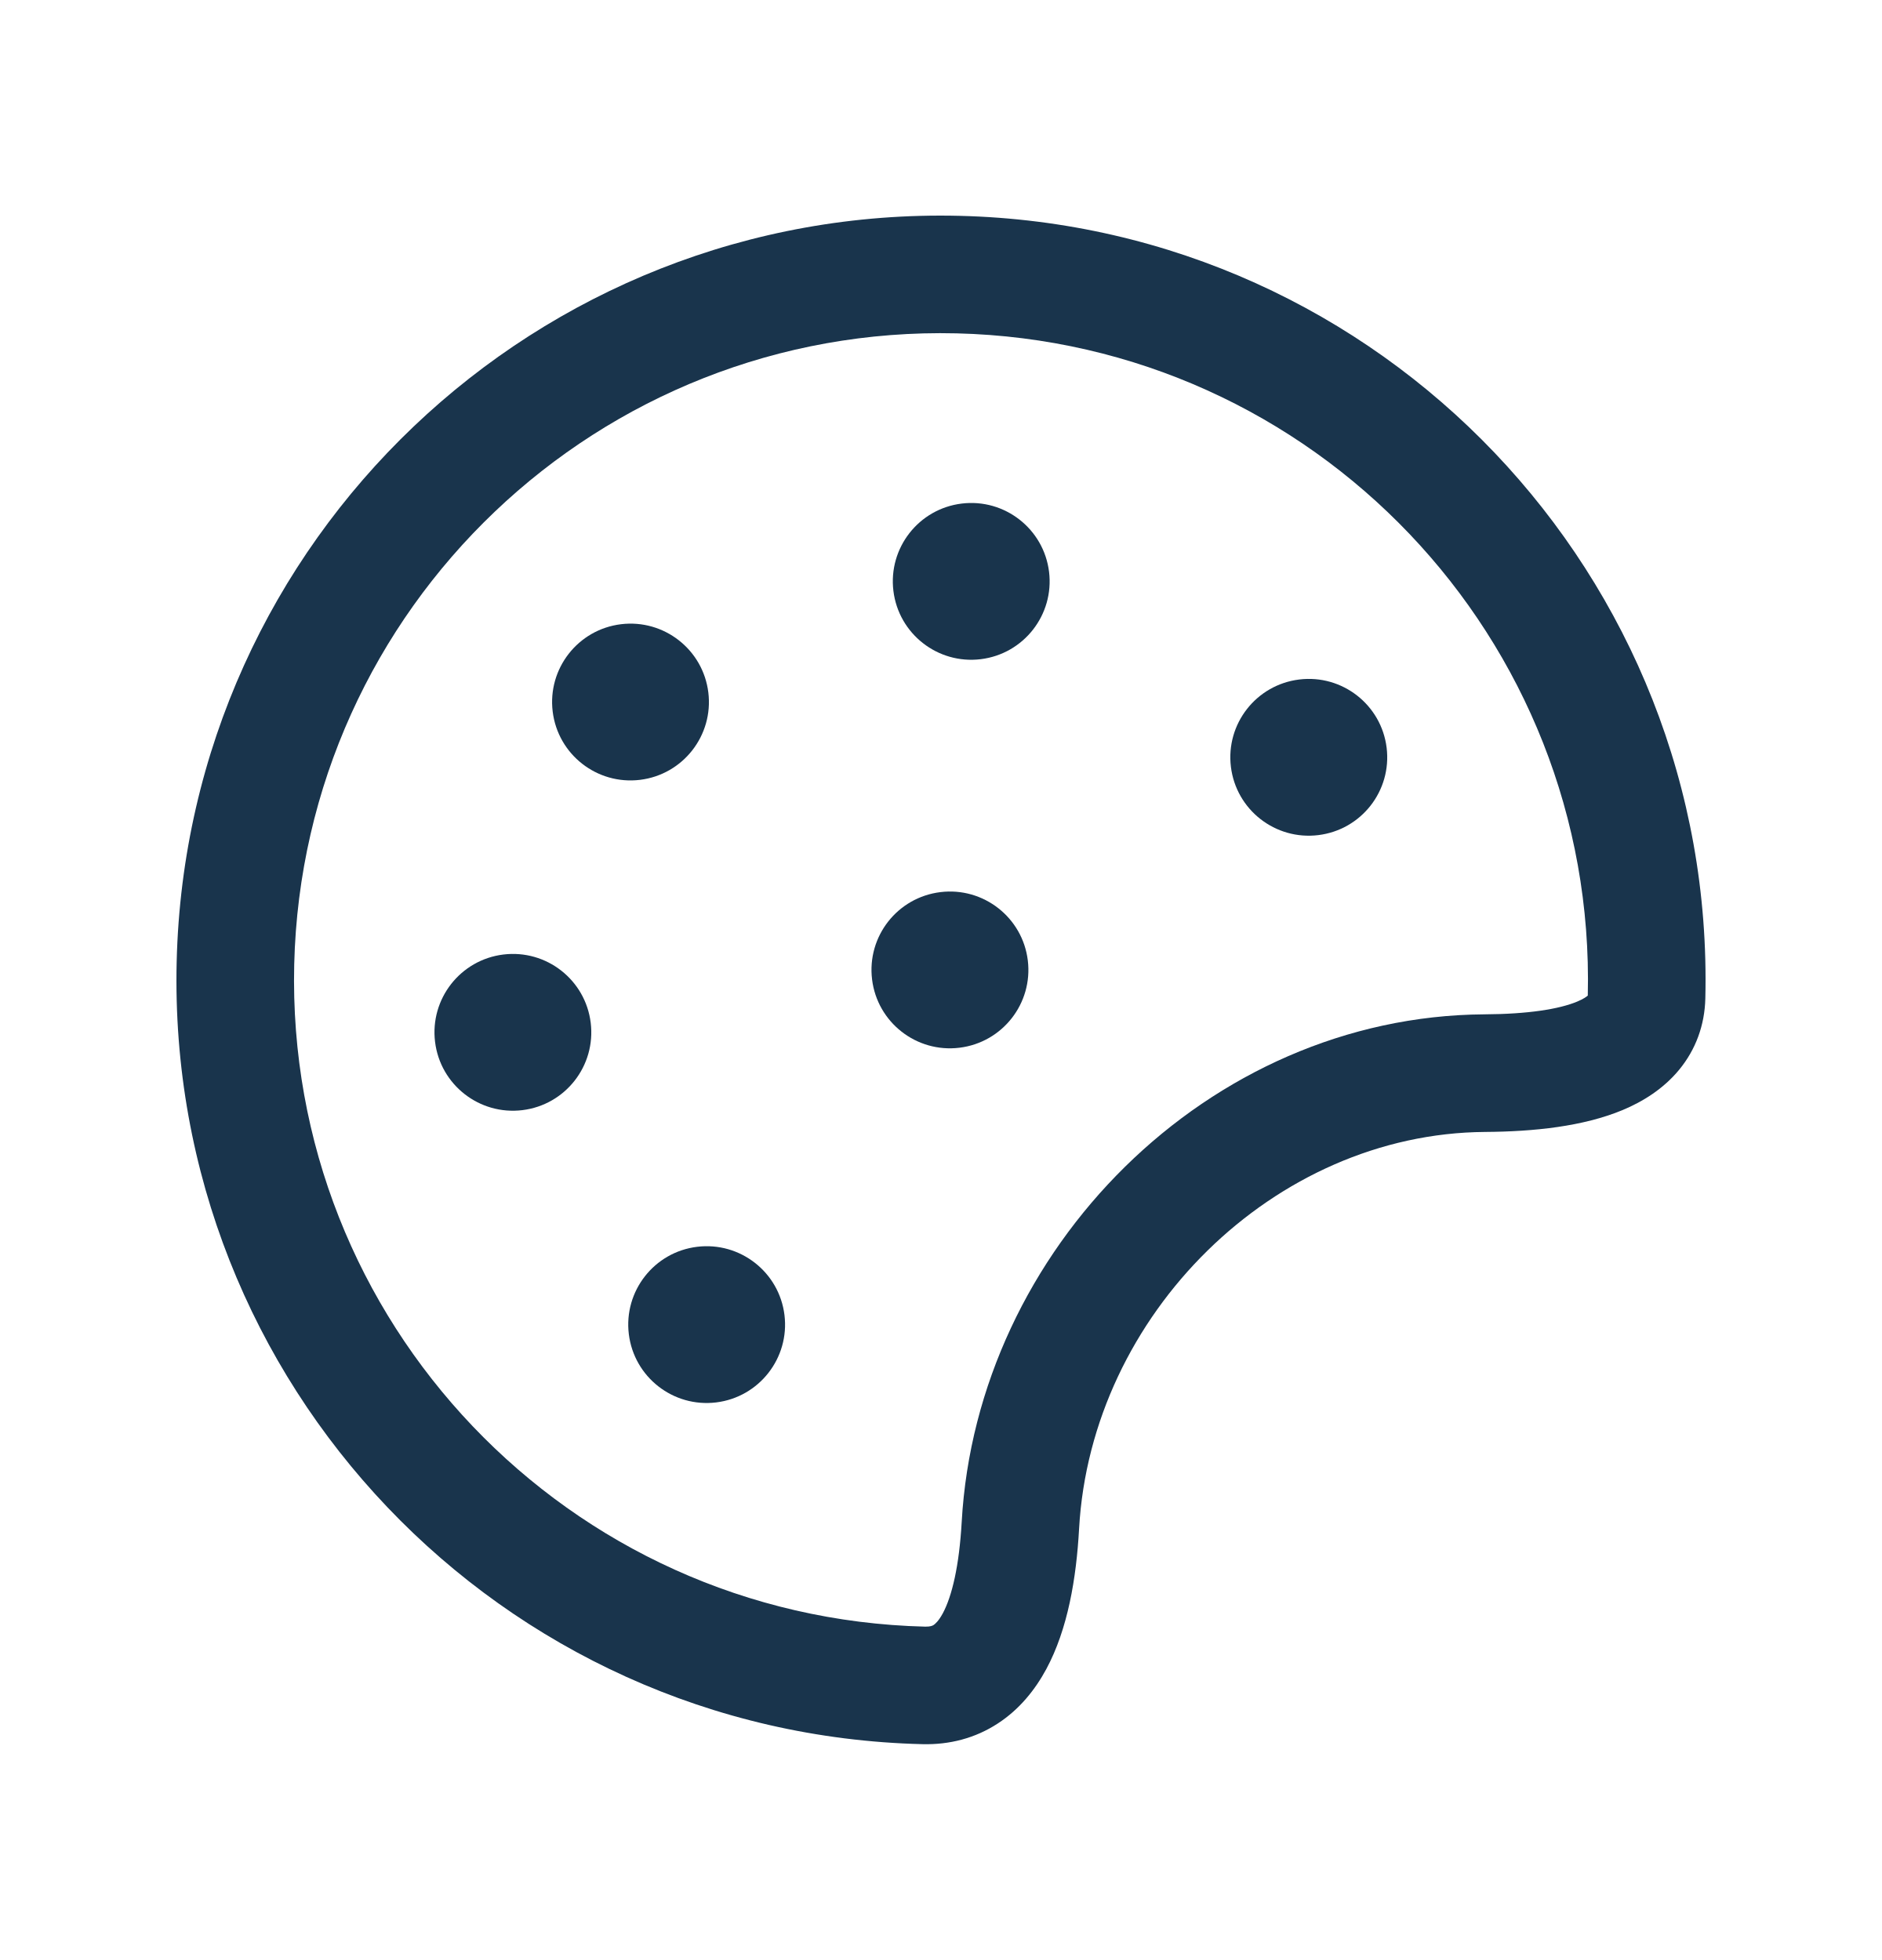
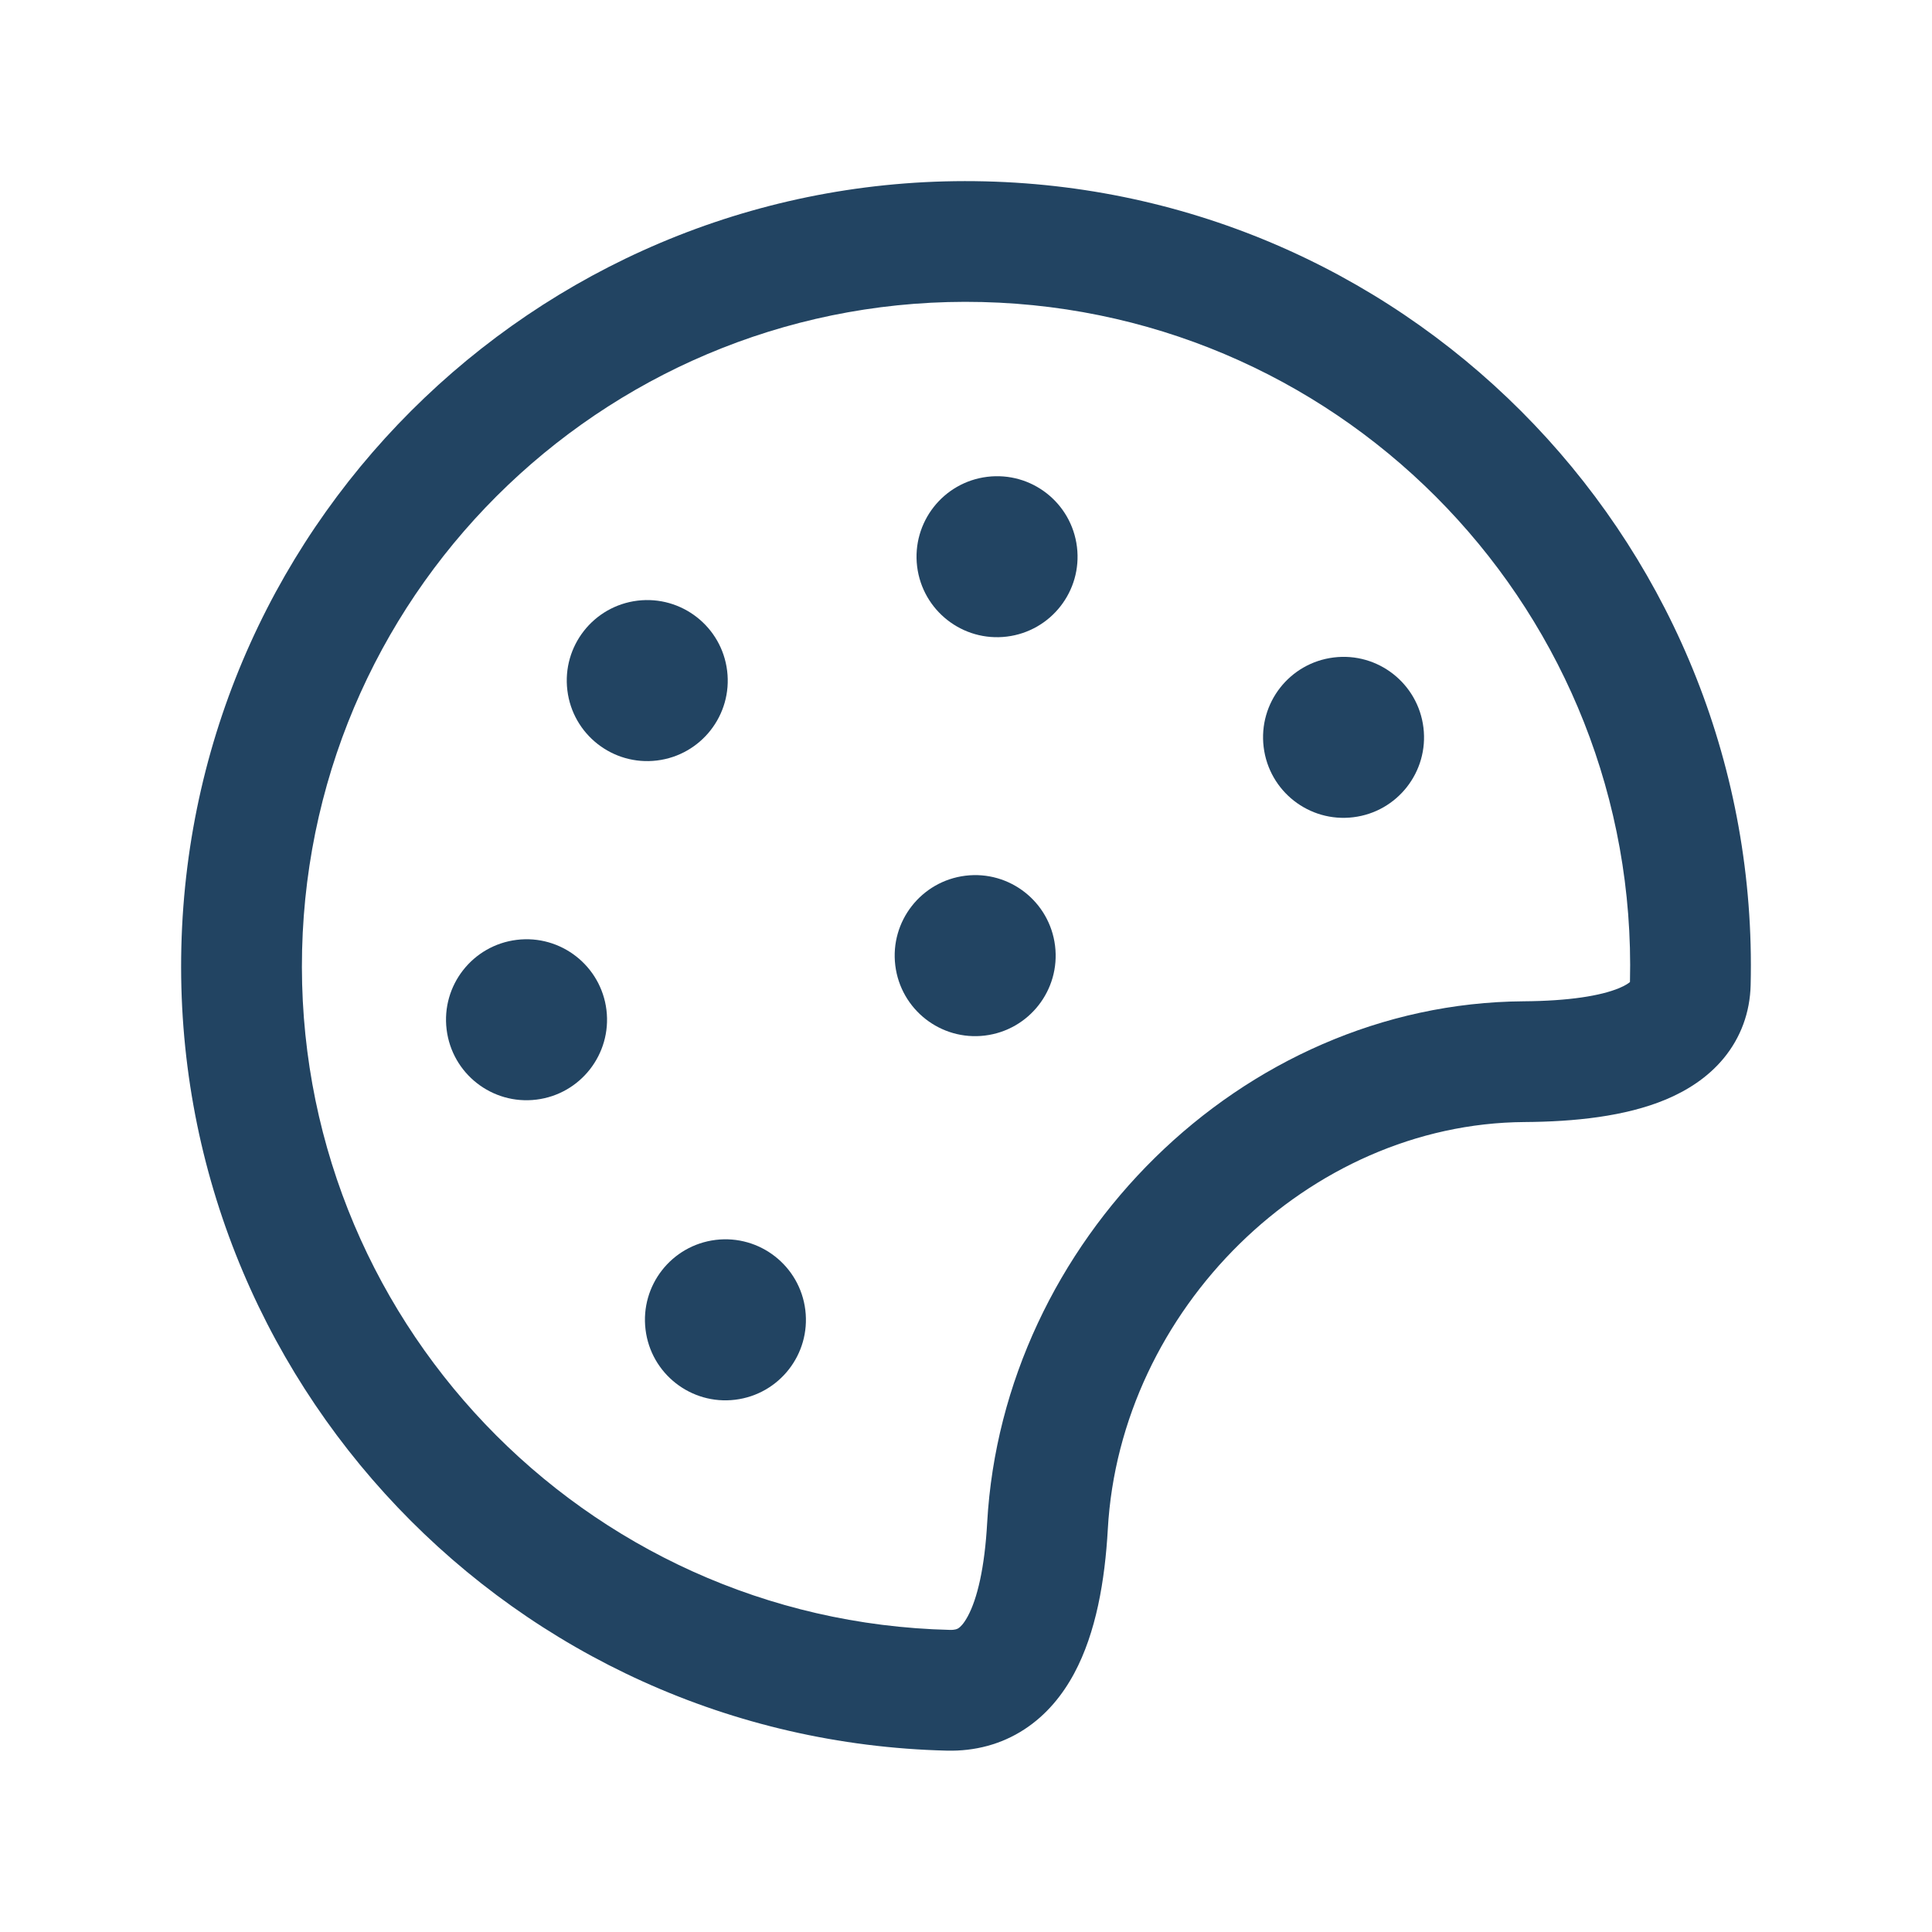
- <svg xmlns="http://www.w3.org/2000/svg" width="24" height="25" viewBox="0 0 24 25" fill="none">
-   <path d="M8.89 15.903C8.342 15.97 7.952 16.469 8.019 17.017C8.086 17.565 8.585 17.955 9.133 17.888C9.681 17.821 10.071 17.322 10.004 16.774C9.937 16.226 9.438 15.836 8.89 15.903Z" fill="#19344C" />
-   <path d="M5.548 13.289C5.481 12.741 5.871 12.242 6.419 12.175C6.968 12.108 7.466 12.498 7.533 13.046C7.6 13.595 7.21 14.093 6.662 14.16C6.114 14.227 5.615 13.837 5.548 13.289Z" fill="#19344C" />
-   <path d="M7.919 7.962C7.371 8.029 6.981 8.528 7.048 9.076C7.115 9.624 7.614 10.014 8.162 9.947C8.71 9.88 9.1 9.381 9.033 8.833C8.966 8.285 8.467 7.895 7.919 7.962Z" fill="#19344C" />
-   <path d="M15.697 9.781C15.63 9.233 16.02 8.734 16.569 8.667C17.117 8.6 17.616 8.99 17.683 9.538C17.75 10.087 17.36 10.585 16.811 10.652C16.263 10.719 15.764 10.329 15.697 9.781Z" fill="#19344C" />
-   <path d="M11.993 11.379C11.444 11.446 11.054 11.944 11.121 12.493C11.188 13.041 11.687 13.431 12.235 13.364C12.784 13.297 13.174 12.798 13.107 12.25C13.04 11.702 12.541 11.312 11.993 11.379Z" fill="#19344C" />
-   <path d="M11.393 7.537C11.326 6.989 11.716 6.49 12.264 6.423C12.812 6.356 13.311 6.746 13.378 7.294C13.445 7.842 13.055 8.341 12.507 8.408C11.959 8.475 11.46 8.085 11.393 7.537Z" fill="#19344C" />
-   <path fill-rule="evenodd" clip-rule="evenodd" d="M2.253 12.264C2.383 6.881 6.853 2.622 12.236 2.753C17.619 2.883 21.878 7.353 21.747 12.736C21.739 13.077 21.624 13.389 21.413 13.645C21.211 13.89 20.95 14.051 20.692 14.159C20.19 14.368 19.561 14.434 18.938 14.438C16.249 14.457 13.914 16.769 13.761 19.497C13.726 20.133 13.617 20.78 13.343 21.289C13.201 21.552 13.002 21.803 12.723 21.984C12.438 22.17 12.11 22.256 11.764 22.247C6.381 22.117 2.122 17.647 2.253 12.264ZM12.2 4.252C7.645 4.142 3.863 7.745 3.752 12.3C3.642 16.855 7.245 20.637 11.8 20.748C11.868 20.749 11.893 20.735 11.906 20.727C11.925 20.714 11.969 20.678 12.023 20.578C12.14 20.36 12.232 19.976 12.264 19.413C12.458 15.938 15.405 12.962 18.928 12.938C19.49 12.935 19.884 12.871 20.114 12.775C20.195 12.741 20.233 12.712 20.248 12.699C20.358 8.145 16.755 4.363 12.2 4.252Z" fill="#19344C" />
+ <svg xmlns="http://www.w3.org/2000/svg" width="30" height="30" viewBox="0 0 30 30" fill="none">
+   <path d="M11.113 19.253C10.427 19.337 9.94 19.961 10.024 20.646C10.107 21.331 10.731 21.819 11.416 21.735C12.101 21.651 12.589 21.028 12.505 20.342C12.421 19.657 11.798 19.17 11.113 19.253Z" fill="#224462" />
+   <path d="M6.935 15.986C6.851 15.301 7.339 14.678 8.024 14.594C8.709 14.51 9.333 14.998 9.417 15.683C9.5 16.368 9.013 16.991 8.328 17.075C7.642 17.159 7.019 16.672 6.935 15.986Z" fill="#224462" />
+   <path d="M9.899 9.327C9.213 9.411 8.726 10.035 8.81 10.72C8.893 11.405 9.517 11.893 10.202 11.809C10.887 11.725 11.375 11.102 11.291 10.416C11.207 9.731 10.584 9.244 9.899 9.327Z" fill="#224462" />
+   <path d="M19.622 11.601C19.538 10.916 20.025 10.293 20.711 10.209C21.396 10.125 22.019 10.613 22.103 11.298C22.187 11.983 21.699 12.607 21.014 12.69C20.329 12.774 19.706 12.287 19.622 11.601Z" fill="#224462" />
+   <path d="M14.991 13.598C14.306 13.682 13.818 14.306 13.902 14.991C13.986 15.676 14.609 16.164 15.294 16.08C15.979 15.996 16.467 15.373 16.383 14.687C16.299 14.002 15.676 13.514 14.991 13.598Z" fill="#224462" />
+   <path d="M14.241 8.796C14.158 8.111 14.645 7.488 15.33 7.404C16.016 7.32 16.639 7.807 16.723 8.493C16.807 9.178 16.319 9.801 15.634 9.885C14.949 9.969 14.325 9.481 14.241 8.796Z" fill="#224462" />
+   <path fill-rule="evenodd" clip-rule="evenodd" d="M2.816 14.705C2.979 7.976 8.566 2.653 15.295 2.816C22.024 2.979 27.347 8.566 27.184 15.295C27.174 15.722 27.03 16.111 26.767 16.431C26.514 16.738 26.187 16.939 25.865 17.074C25.237 17.336 24.451 17.418 23.672 17.423C20.312 17.446 17.392 20.337 17.202 23.746C17.157 24.541 17.021 25.35 16.679 25.986C16.502 26.315 16.253 26.628 15.904 26.855C15.547 27.087 15.138 27.194 14.705 27.184C7.976 27.021 2.653 21.434 2.816 14.705ZM15.25 4.69C9.556 4.552 4.829 9.056 4.691 14.75C4.553 20.444 9.056 25.171 14.75 25.309C14.835 25.311 14.867 25.293 14.882 25.283C14.906 25.268 14.961 25.222 15.028 25.097C15.175 24.825 15.29 24.345 15.329 23.641C15.573 19.297 19.256 15.578 23.66 15.548C24.362 15.543 24.855 15.463 25.143 15.343C25.244 15.301 25.291 15.265 25.31 15.249C25.447 9.556 20.943 4.829 15.25 4.69Z" fill="#224462" />
</svg>
